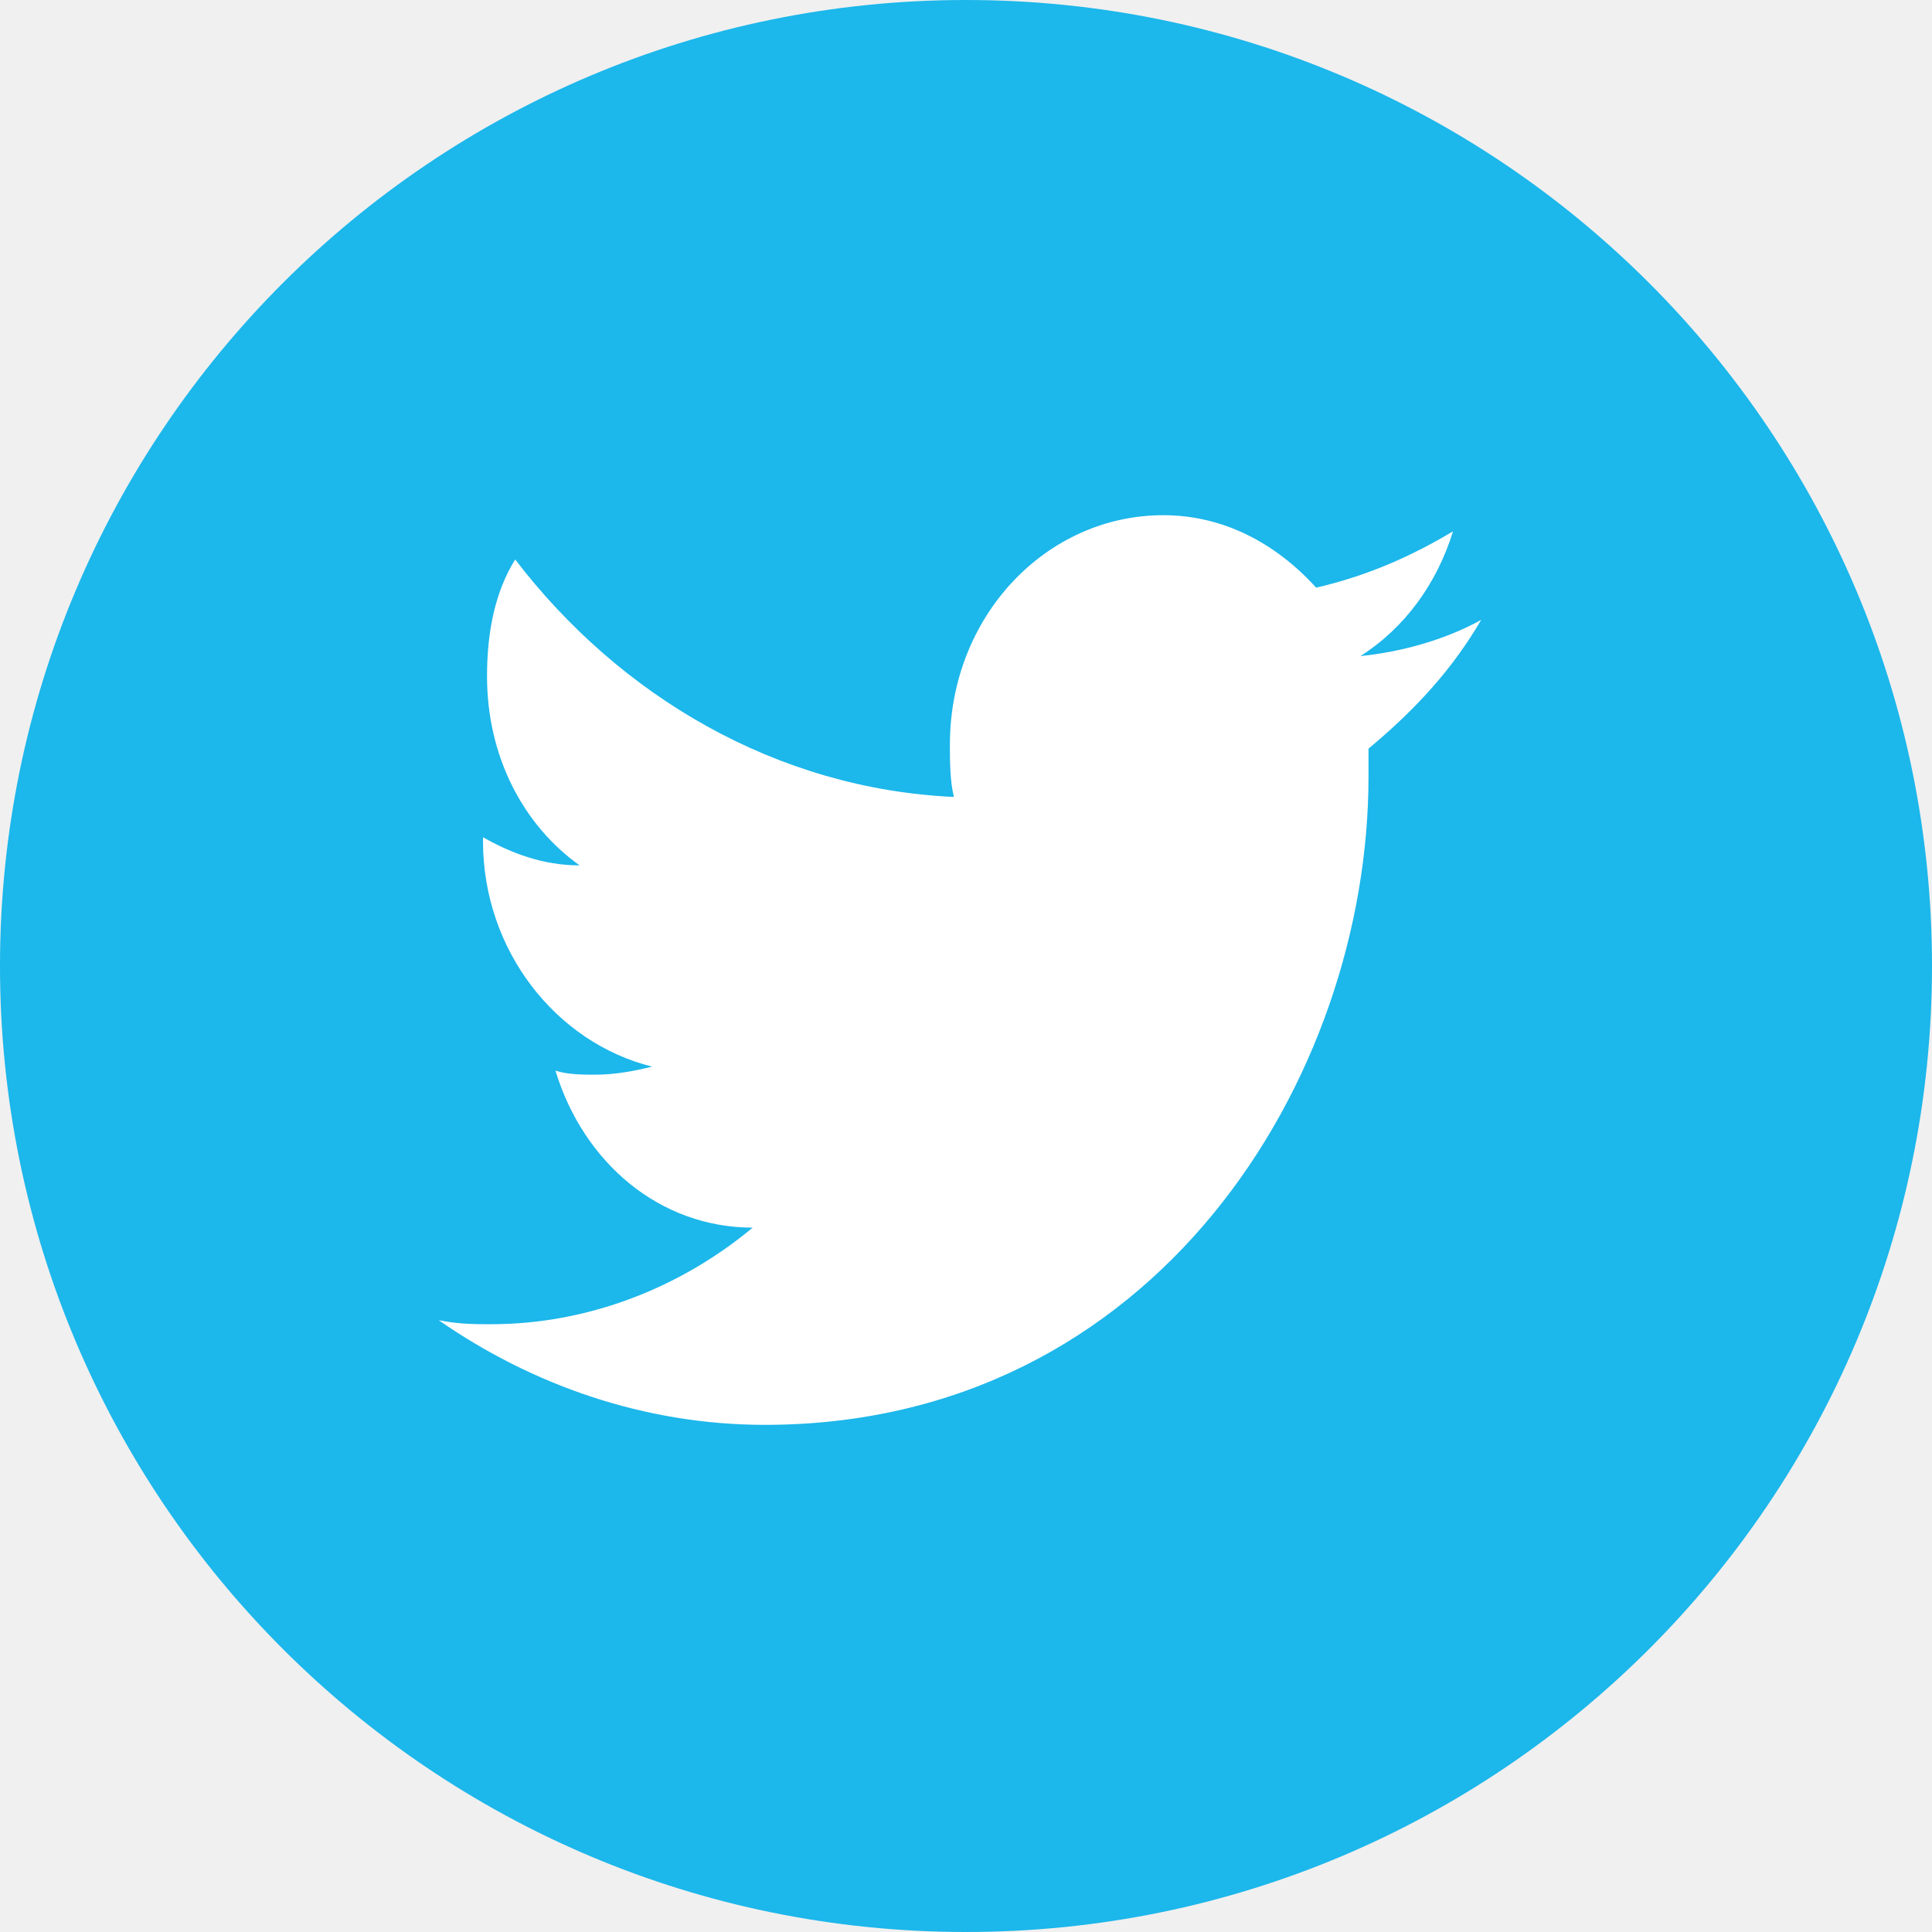
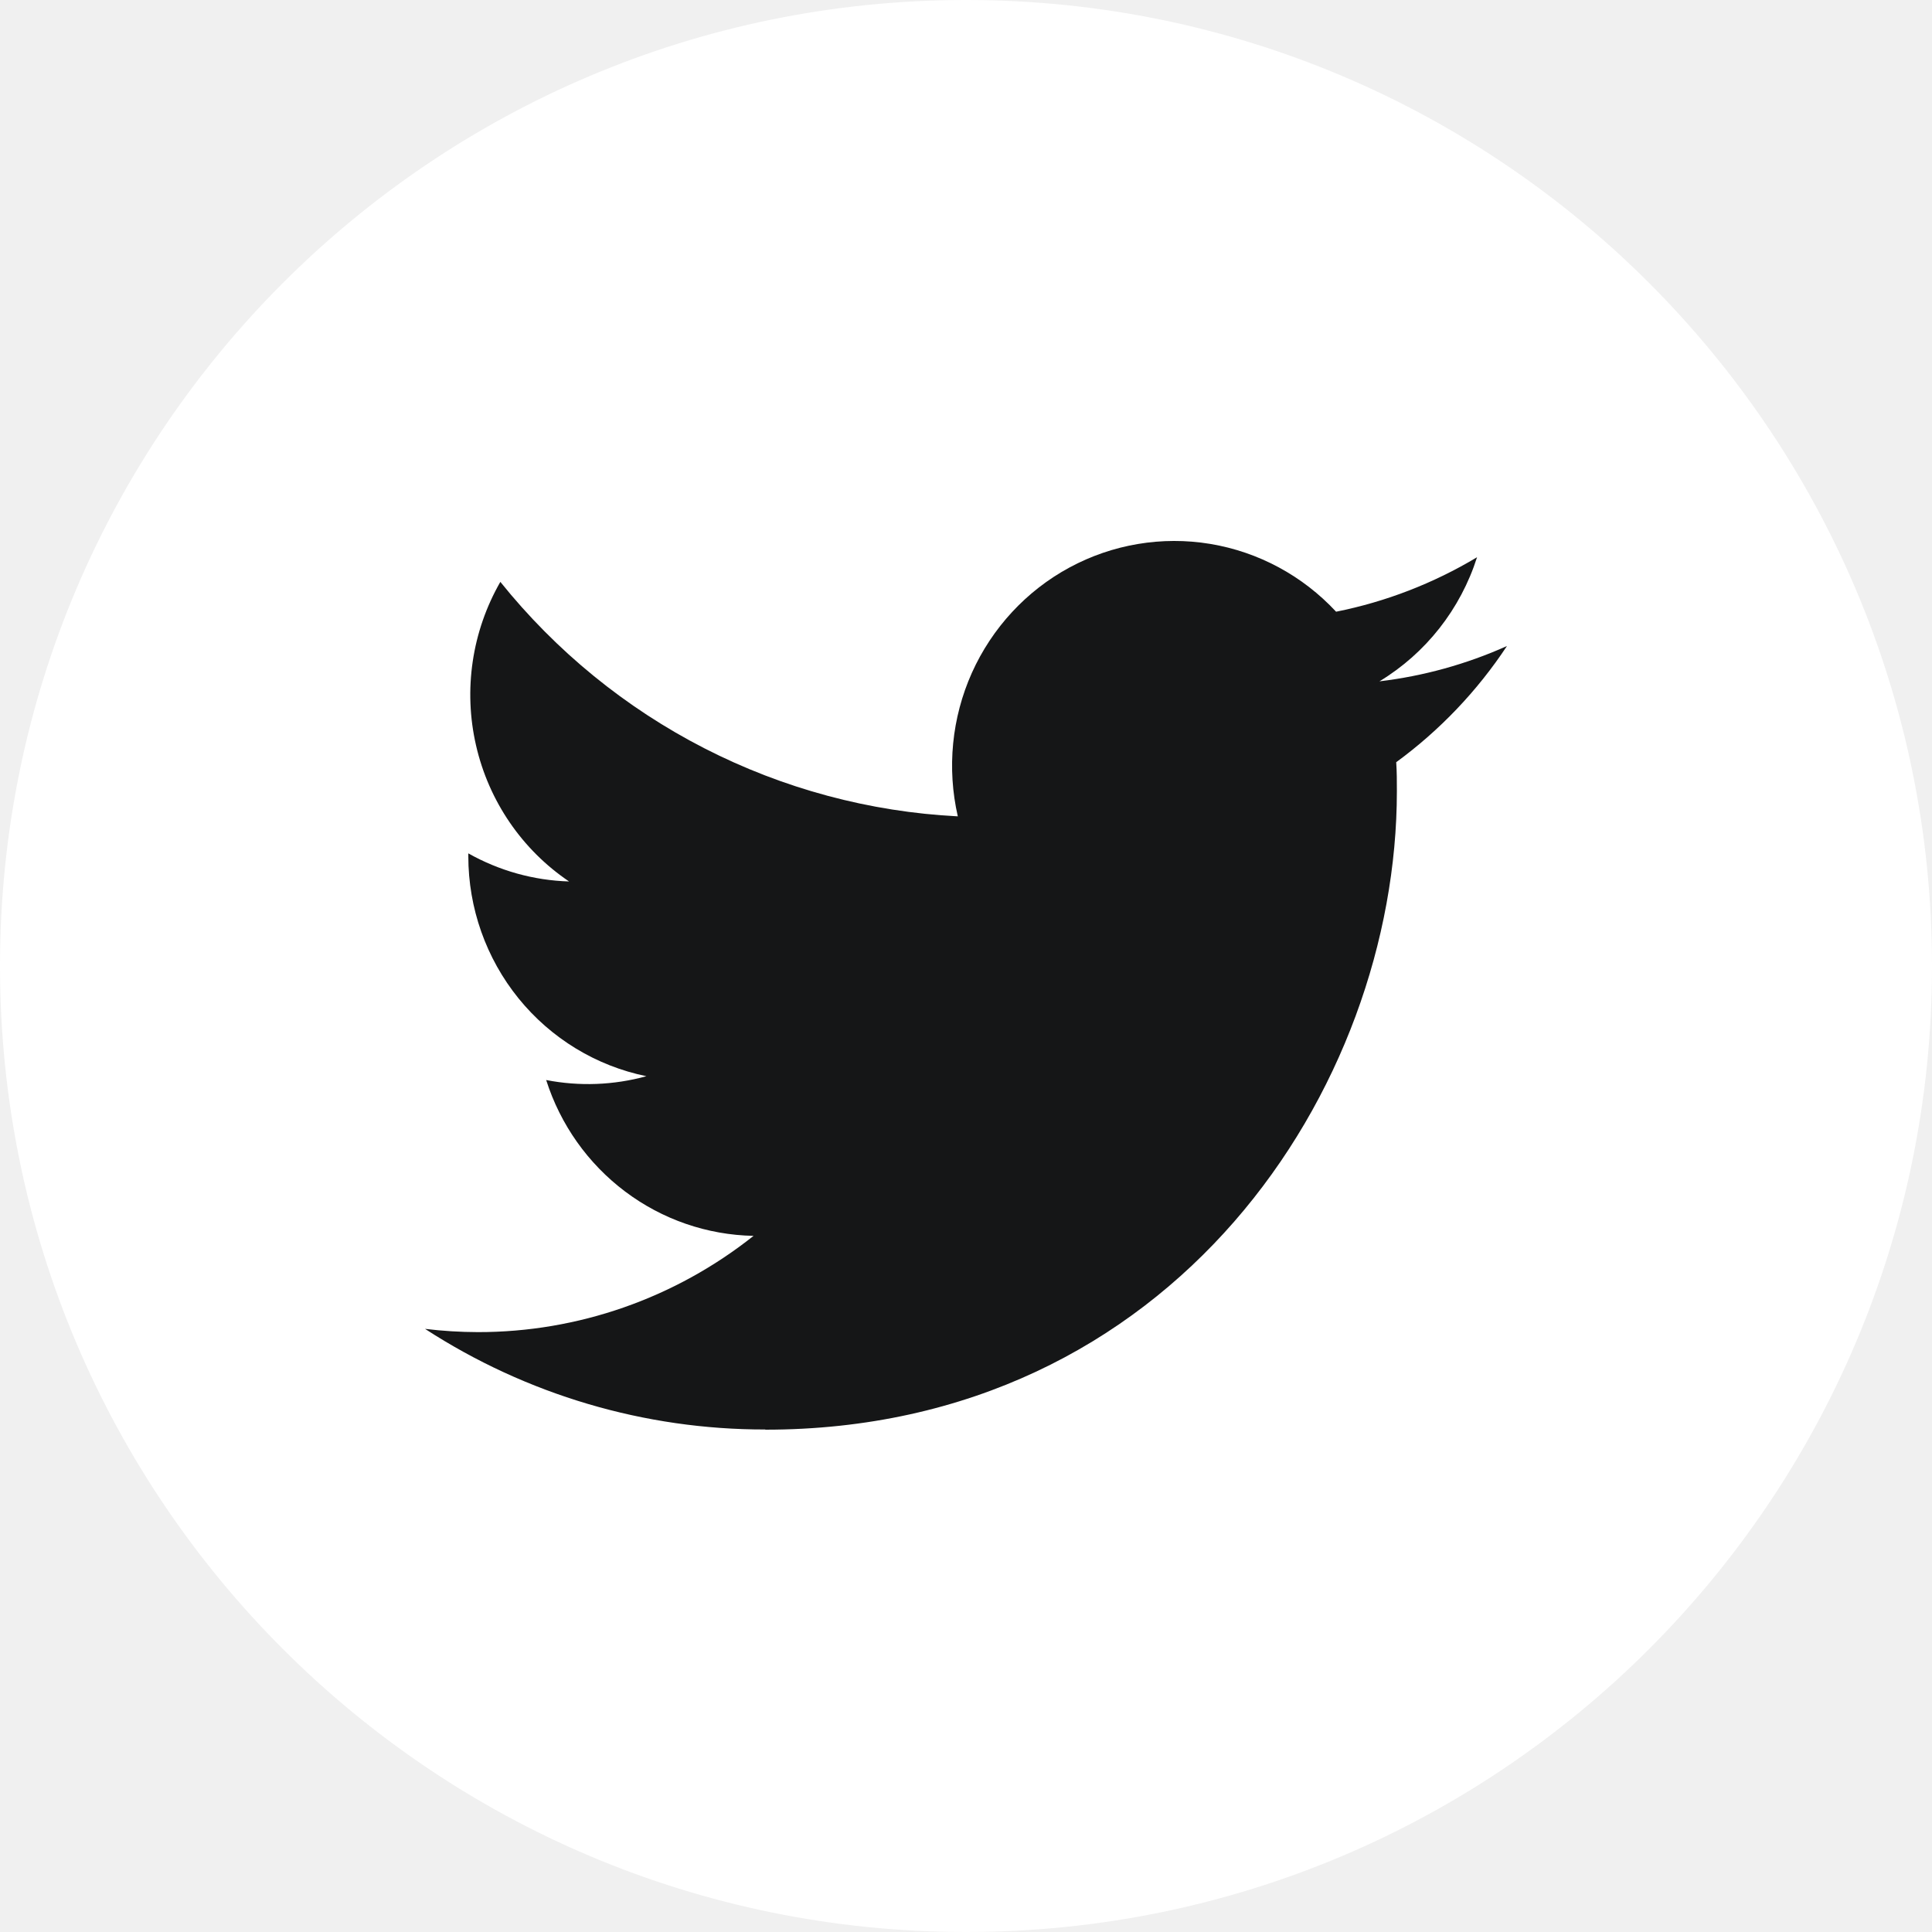
- <svg xmlns="http://www.w3.org/2000/svg" enable-background="new 0 0 48 48" id="Layer_1" version="1.1" viewBox="0 0 48 48" xml:space="preserve">
-   <circle cx="24" cy="24" fill="#1CB7EB" r="24" />
-   <g>
-     <g>
-       <path d="M36.8,15.4c-0.9,0.5-2,0.8-3,0.9c1.1-0.7,1.9-1.8,2.3-3.1c-1,0.6-2.1,1.1-3.4,1.4c-1-1.1-2.3-1.8-3.8-1.8    c-2.9,0-5.3,2.5-5.3,5.7c0,0.4,0,0.9,0.1,1.3c-4.4-0.2-8.3-2.5-10.9-5.9c-0.5,0.8-0.7,1.8-0.7,2.9c0,2,0.9,3.7,2.3,4.7    c-0.9,0-1.7-0.3-2.4-0.7c0,0,0,0.1,0,0.1c0,2.7,1.8,5,4.2,5.6c-0.4,0.1-0.9,0.2-1.4,0.2c-0.3,0-0.7,0-1-0.1    c0.7,2.3,2.6,3.9,4.9,3.9c-1.8,1.5-4.1,2.4-6.5,2.4c-0.4,0-0.8,0-1.3-0.1c2.3,1.6,5.1,2.6,8.1,2.6c9.7,0,15-8.6,15-16.1    c0-0.2,0-0.5,0-0.7C35.2,17.6,36.1,16.6,36.8,15.4z" fill="#FFFFFF" />
-     </g>
-   </g>
+ <svg xmlns="http://www.w3.org/2000/svg" width="50" height="50" viewBox="0 0 50 50" fill="none">
+   <circle cx="25" cy="25" r="25" fill="white" />
+   <path d="M19.805 37C30.372 37 36.151 28.15 36.151 20.476C36.151 20.225 36.151 19.975 36.134 19.726C37.258 18.903 38.229 17.886 39 16.719C37.952 17.189 36.839 17.497 35.7 17.633C36.9 16.907 37.797 15.766 38.226 14.421C37.098 15.097 35.865 15.574 34.578 15.831C33.712 14.899 32.567 14.283 31.319 14.076C30.071 13.87 28.791 14.085 27.676 14.688C26.562 15.291 25.675 16.249 25.152 17.413C24.631 18.577 24.503 19.882 24.788 21.127C22.504 21.011 20.27 20.411 18.23 19.366C16.191 18.321 14.391 16.854 12.949 15.059C12.214 16.338 11.989 17.852 12.32 19.292C12.65 20.732 13.511 21.991 14.727 22.812C13.813 22.785 12.919 22.535 12.12 22.085C12.12 22.109 12.12 22.134 12.12 22.159C12.12 23.5 12.579 24.799 13.419 25.837C14.259 26.874 15.429 27.586 16.729 27.852C15.883 28.085 14.996 28.119 14.135 27.951C14.502 29.105 15.217 30.114 16.179 30.837C17.141 31.561 18.303 31.961 19.502 31.984C17.468 33.6 14.955 34.478 12.367 34.475C11.911 34.474 11.454 34.446 11 34.391C13.627 36.096 16.684 37 19.805 36.995" fill="#151617" />
</svg>
